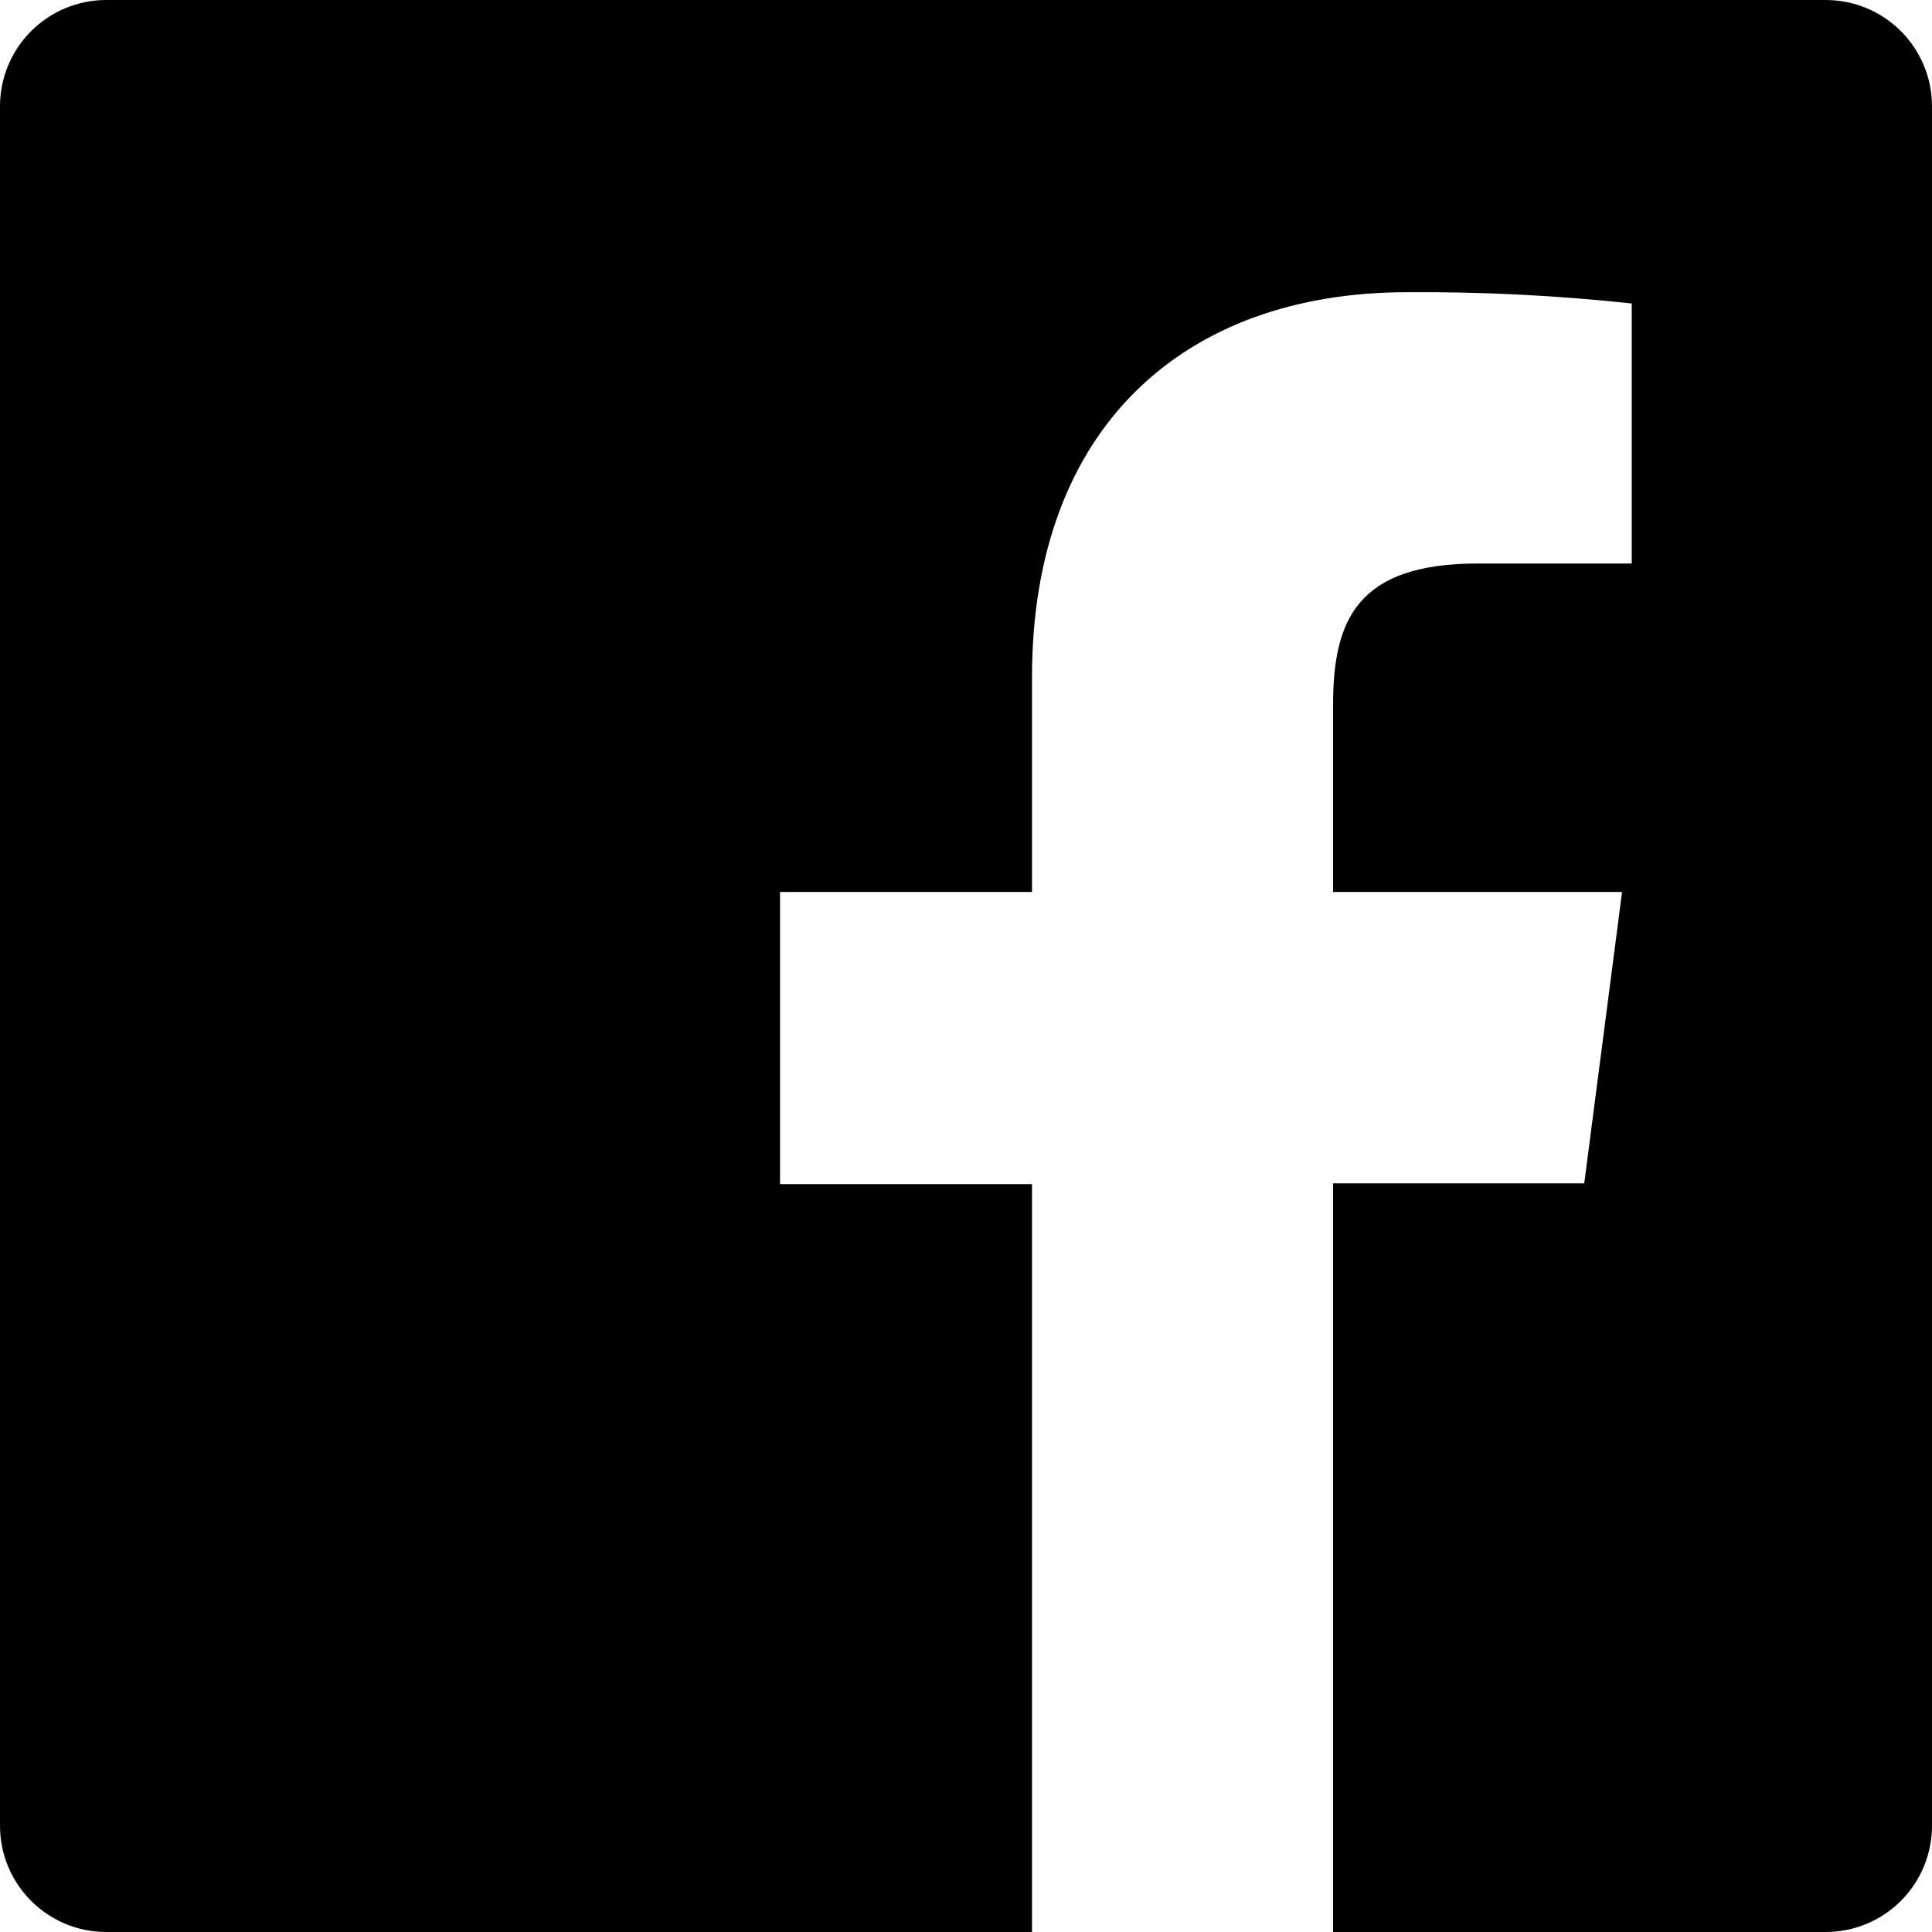
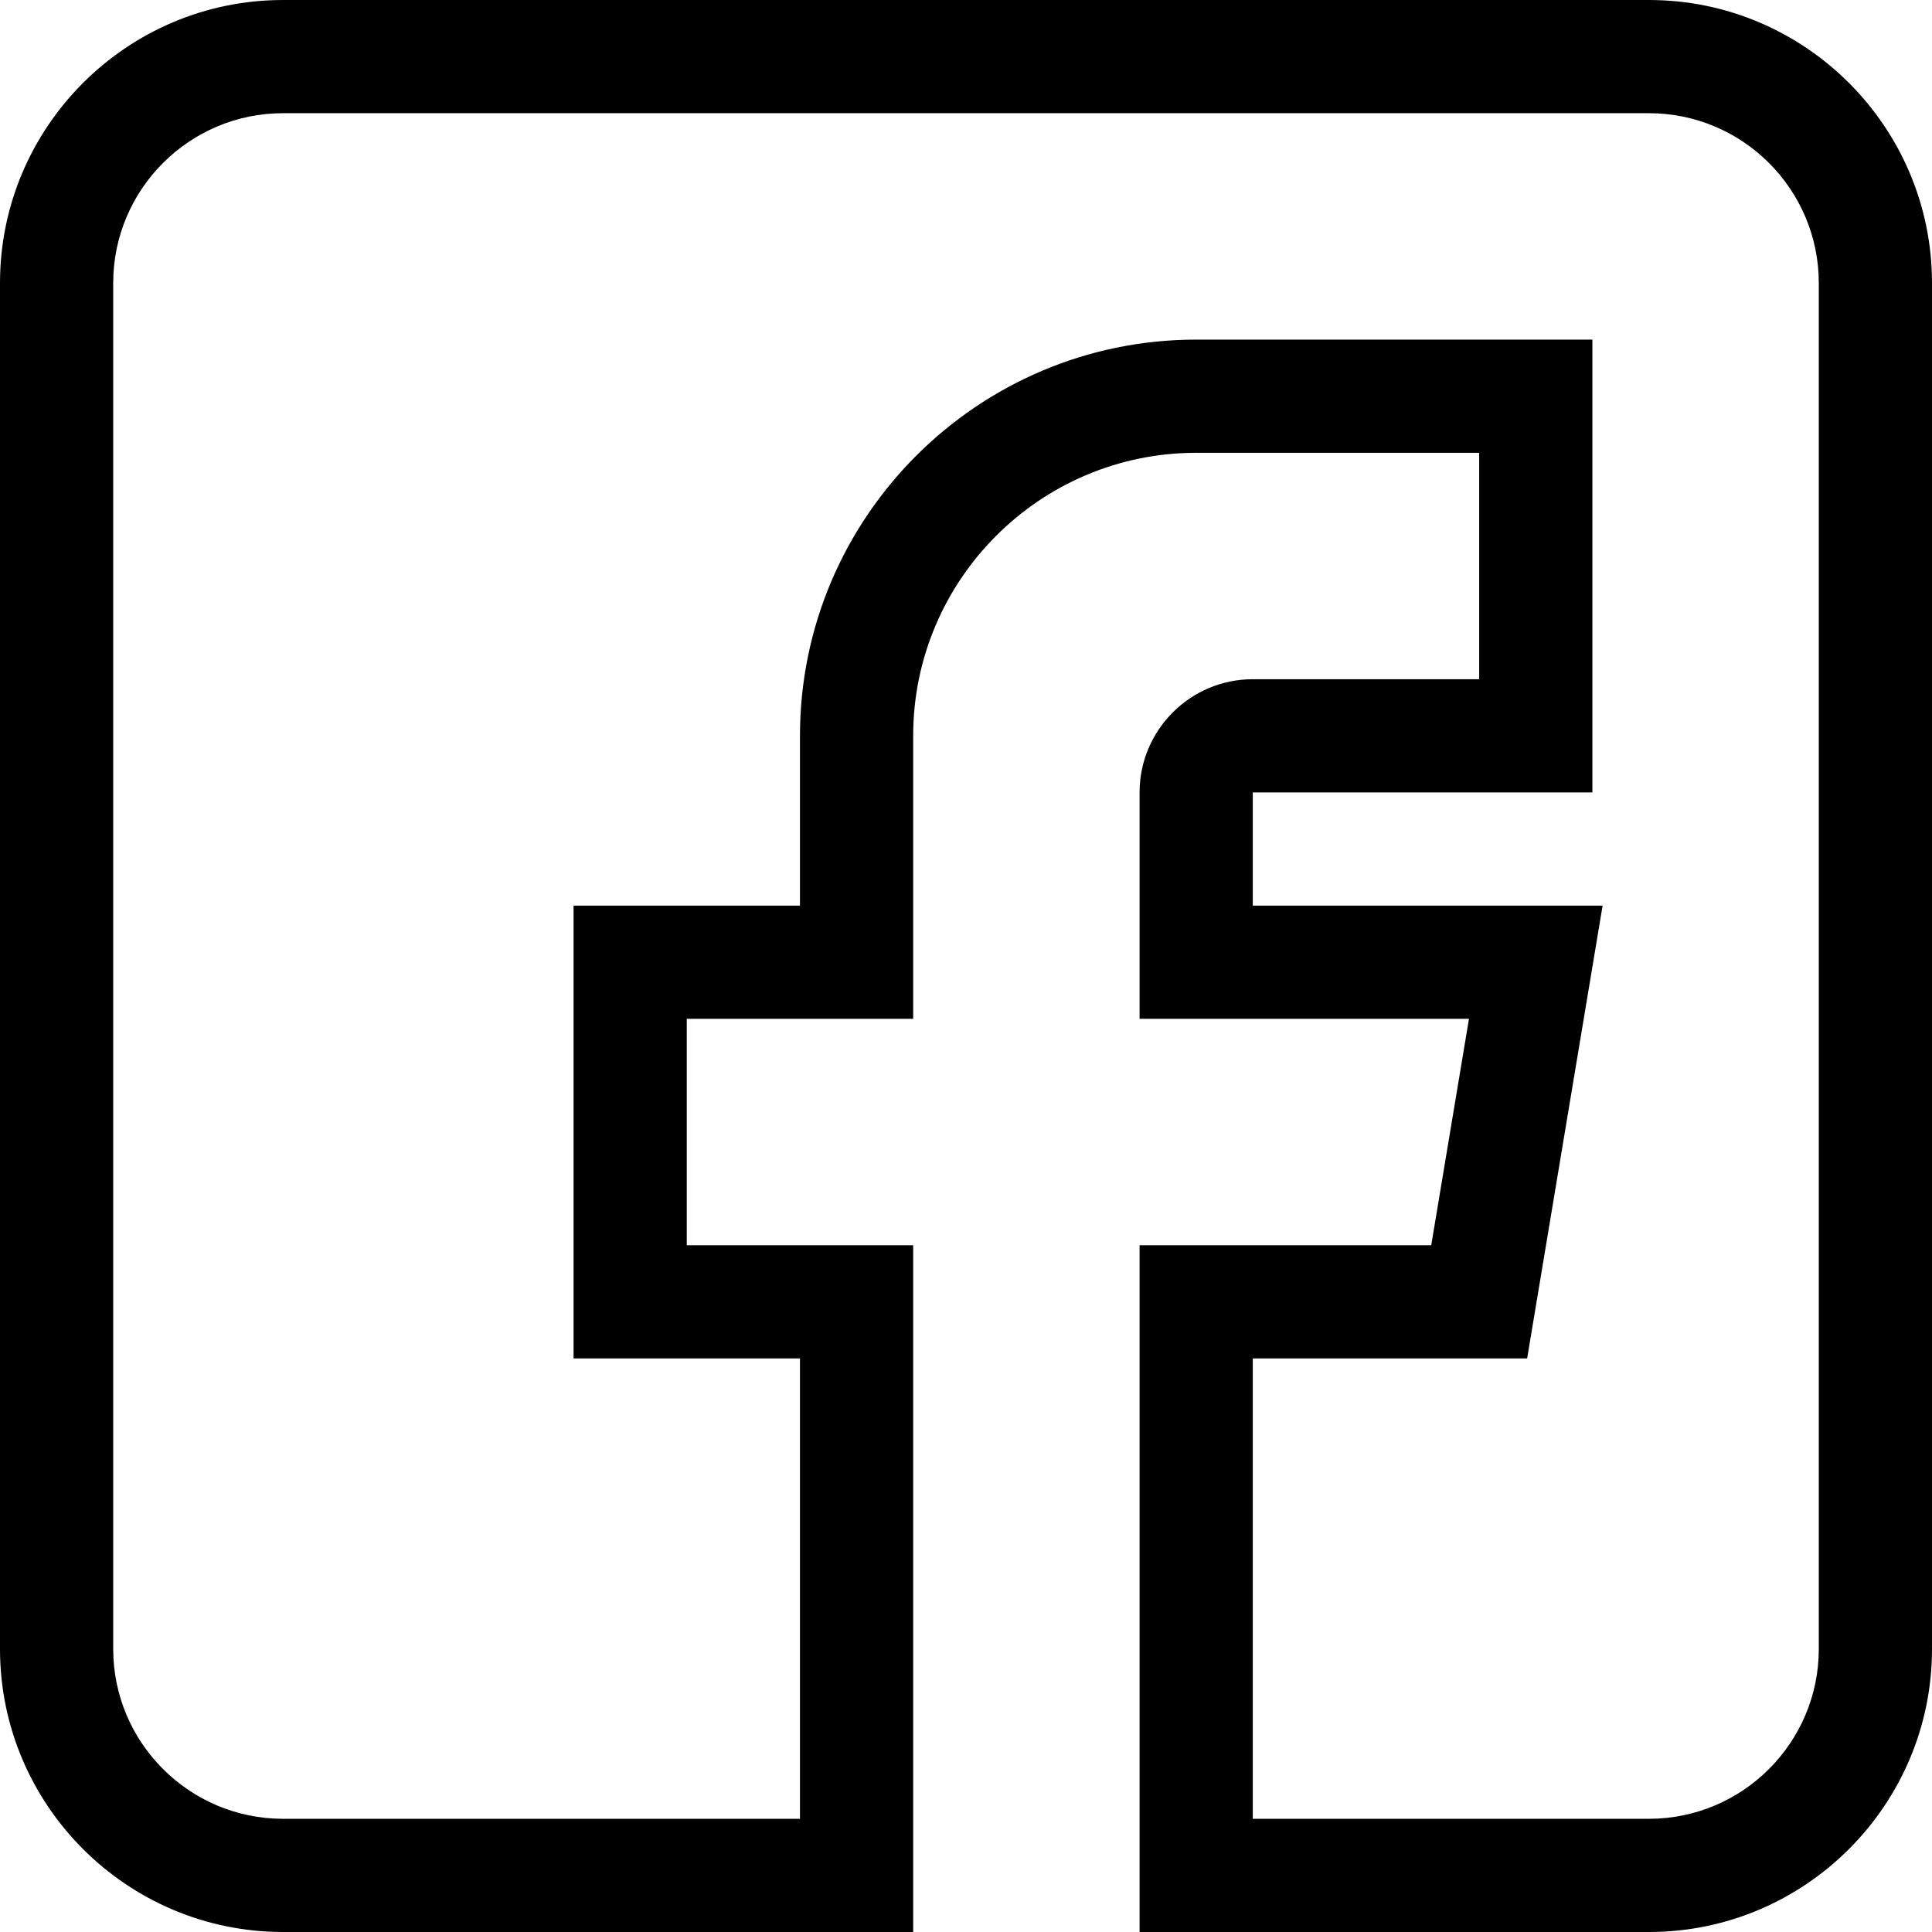
- <svg xmlns="http://www.w3.org/2000/svg" id="Layer_1" data-name="Layer 1" viewBox="0 0 24 24">
-   <path d="M22.67,0H1.32A1.32,1.32,0,0,0,0,1.33V22.68A1.32,1.32,0,0,0,1.32,24h11.5V14.71H9.69V11.08h3.13V8.41c0-3.1,1.89-4.78,4.66-4.78a24.32,24.32,0,0,1,2.79.14V7H18.36c-1.51,0-1.8.71-1.8,1.76v2.32h3.59l-.47,3.62H16.56V24h6.12A1.32,1.32,0,0,0,24,22.67V1.32A1.32,1.32,0,0,0,22.67,0Z" transform="translate(0)" />
+ <svg xmlns="http://www.w3.org/2000/svg" viewBox="0 0 512 512">
+   <path d="m75 512h167v-182h-60v-60h60v-75c0-41.355 33.645-75 75-75h75v60h-60c-16.543 0-30 13.457-30 30v60h87.293l-10 60h-77.293v182h135c41.355 0 75-33.645 75-75v-362c0-41.355-33.645-75-75-75h-362c-41.355 0-75 33.645-75 75v362c0 41.355 33.645 75 75 75zm-45-437c0-24.812 20.188-45 45-45h362c24.812 0 45 20.188 45 45v362c0 24.812-20.188 45-45 45h-105v-122h72.707l20-120h-92.707v-30h90v-120h-105c-57.898 0-105 47.102-105 105v45h-60v120h60v122h-137c-24.812 0-45-20.188-45-45zm0 0" />
</svg>
